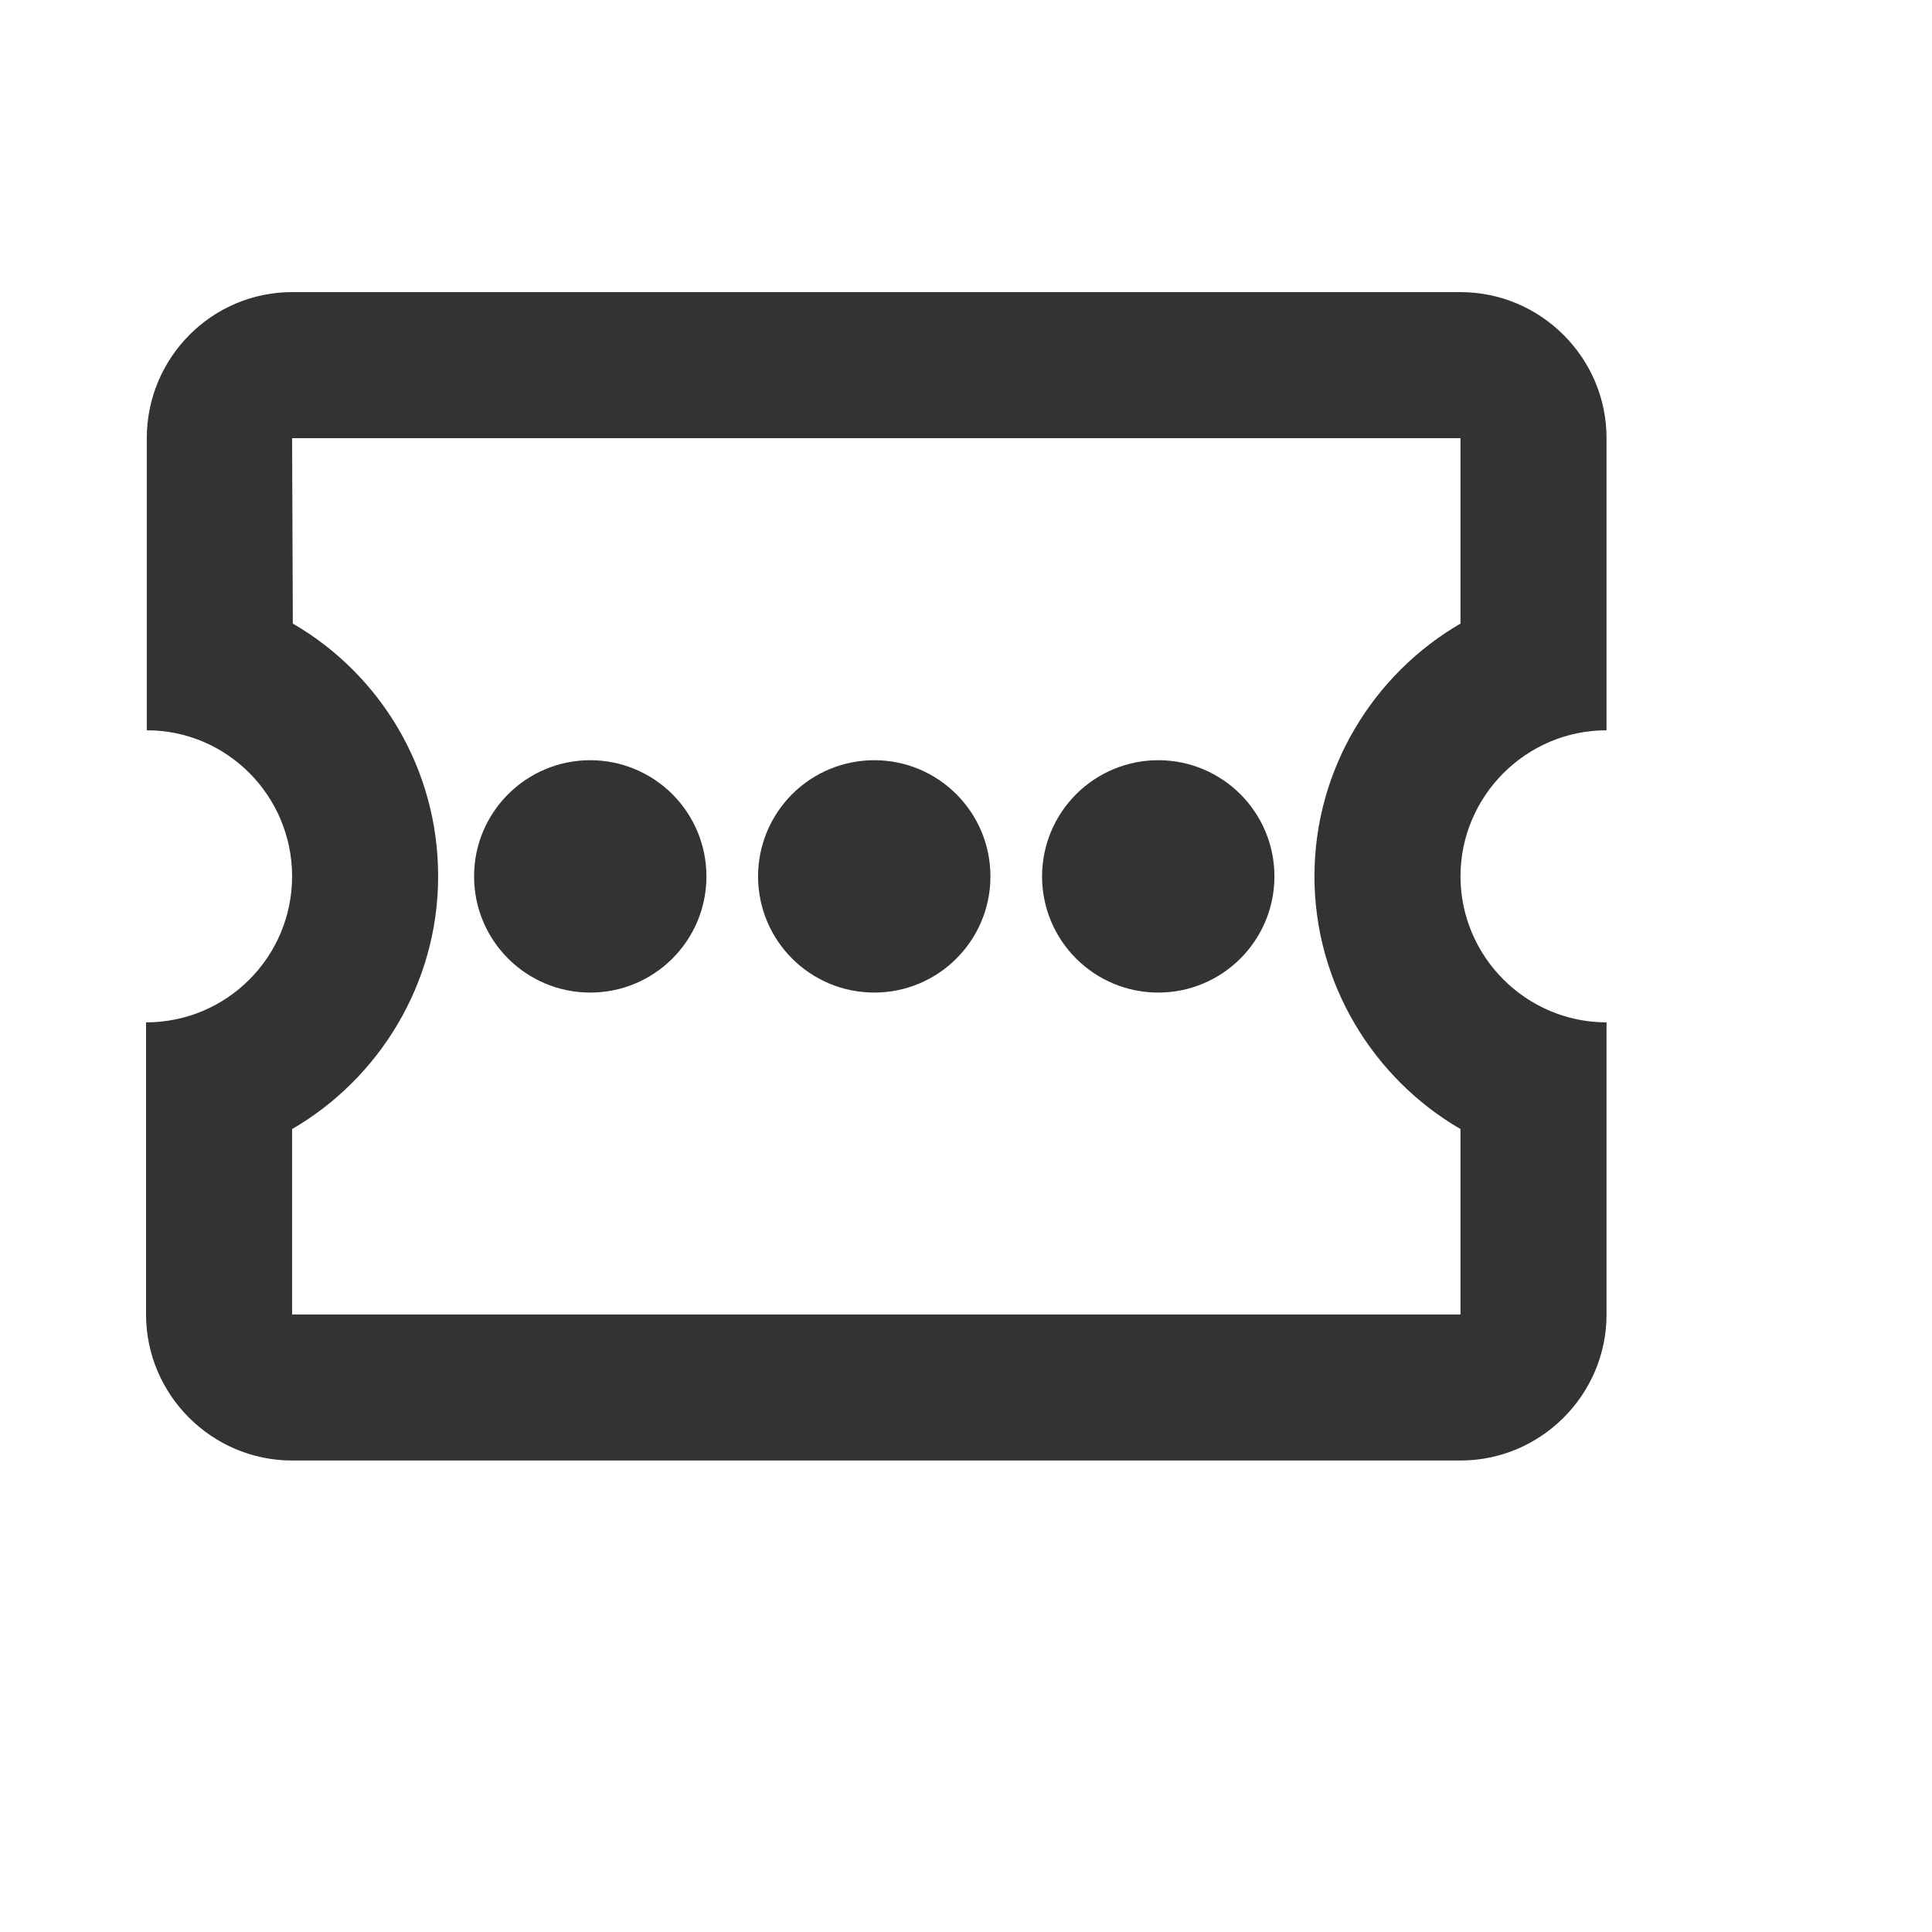
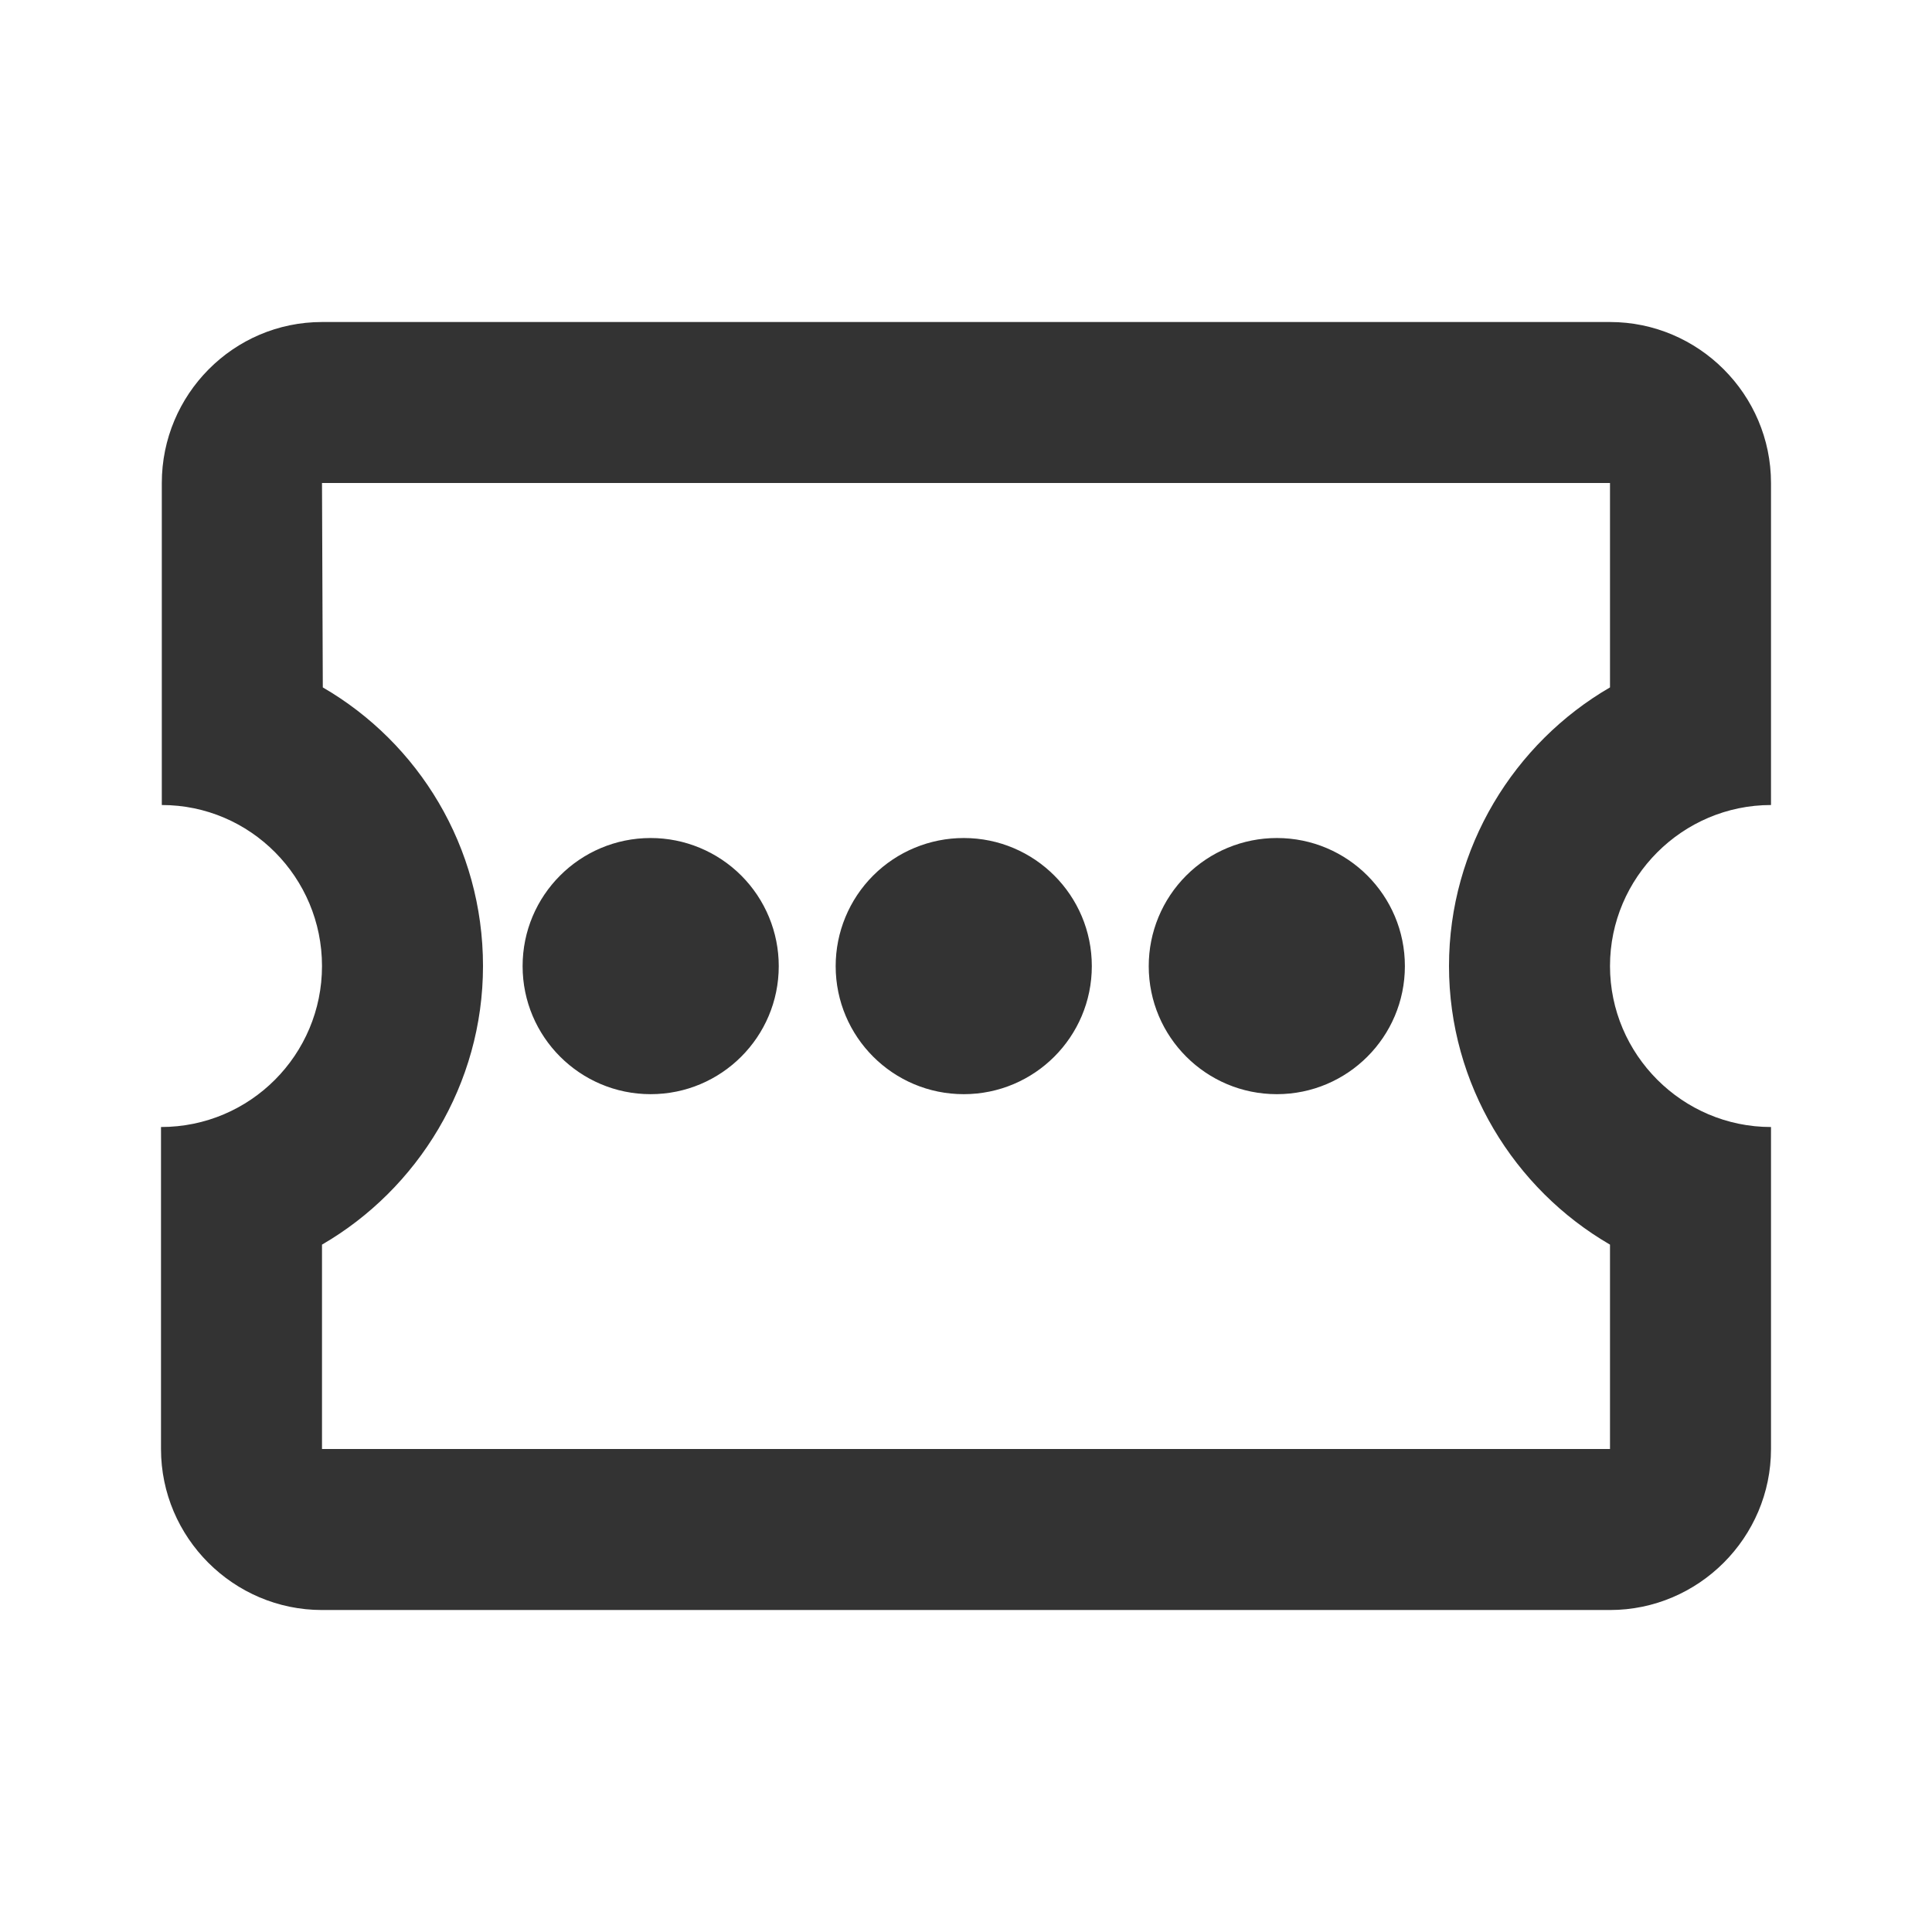
- <svg xmlns="http://www.w3.org/2000/svg" width="24" height="24" viewBox="0 0 7 7" version="1.1" id="svg20037">
+ <svg xmlns="http://www.w3.org/2000/svg" width="22" height="22" viewBox="0 0 6.35 6.35" version="1.1" id="svg20037">
  <defs id="defs20031" />
  <g id="layer1" transform="translate(0,-290.65)">
    <g style="stroke-width:1" id="g9899" transform="matrix(0.2645833,0,0,0.2645833,0,290.65)">
      <g style="stroke-width:1" id="g9889">
        <path style="fill:none;stroke-width:1" d="M 0,0 H 24 V 24 H 0 Z" id="path9887" />
      </g>
      <g style="stroke-width:1" id="g9897">
        <g style="stroke-width:1" id="g9891" />
        <g style="stroke-width:1" id="g9895">
          <path style="fill:#333333;fill-opacity:1;stroke-width:1" id="path9893" transform="translate(3060,-299.8418)" d="m -3056,303.842 c -1.1,0 -1.99,0.9 -1.99,2 v 4 c 1.1,0 1.99,0.9 1.99,2 0,1.1 -0.89,2 -2,2 v 4 c 0,1.1 0.9,2 2,2 h 16 c 1.1,0 2,-0.9 2,-2 v -4 c -1.1,0 -2,-0.9 -2,-2 0,-1.1 0.9,-2 2,-2 v -4 c 0,-1.1 -0.9,-2 -2,-2 z m 0,2 h 16 v 2.539 c -1.19,0.69 -2,1.991 -2,3.461 0,1.47 0.81,2.771 2,3.461 v 2.539 h -16 v -2.539 c 1.19,-0.69 2,-1.991 2,-3.461 0,-1.48 -0.8,-2.771 -1.99,-3.461 z m 4.082,4.41 a 1.591,1.591 0 0 0 -1.59,1.592 1.591,1.591 0 0 0 1.59,1.59 1.591,1.591 0 0 0 1.592,-1.59 1.591,1.591 0 0 0 -1.592,-1.592 z m 3.891,0 a 1.591,1.591 0 0 0 -1.592,1.592 1.591,1.591 0 0 0 1.592,1.59 1.591,1.591 0 0 0 1.59,-1.59 1.591,1.591 0 0 0 -1.59,-1.592 z m 3.889,0 a 1.591,1.591 0 0 0 -1.592,1.592 1.591,1.591 0 0 0 1.592,1.59 1.591,1.591 0 0 0 1.59,-1.59 1.591,1.591 0 0 0 -1.59,-1.592 z" />
        </g>
      </g>
    </g>
  </g>
</svg>
